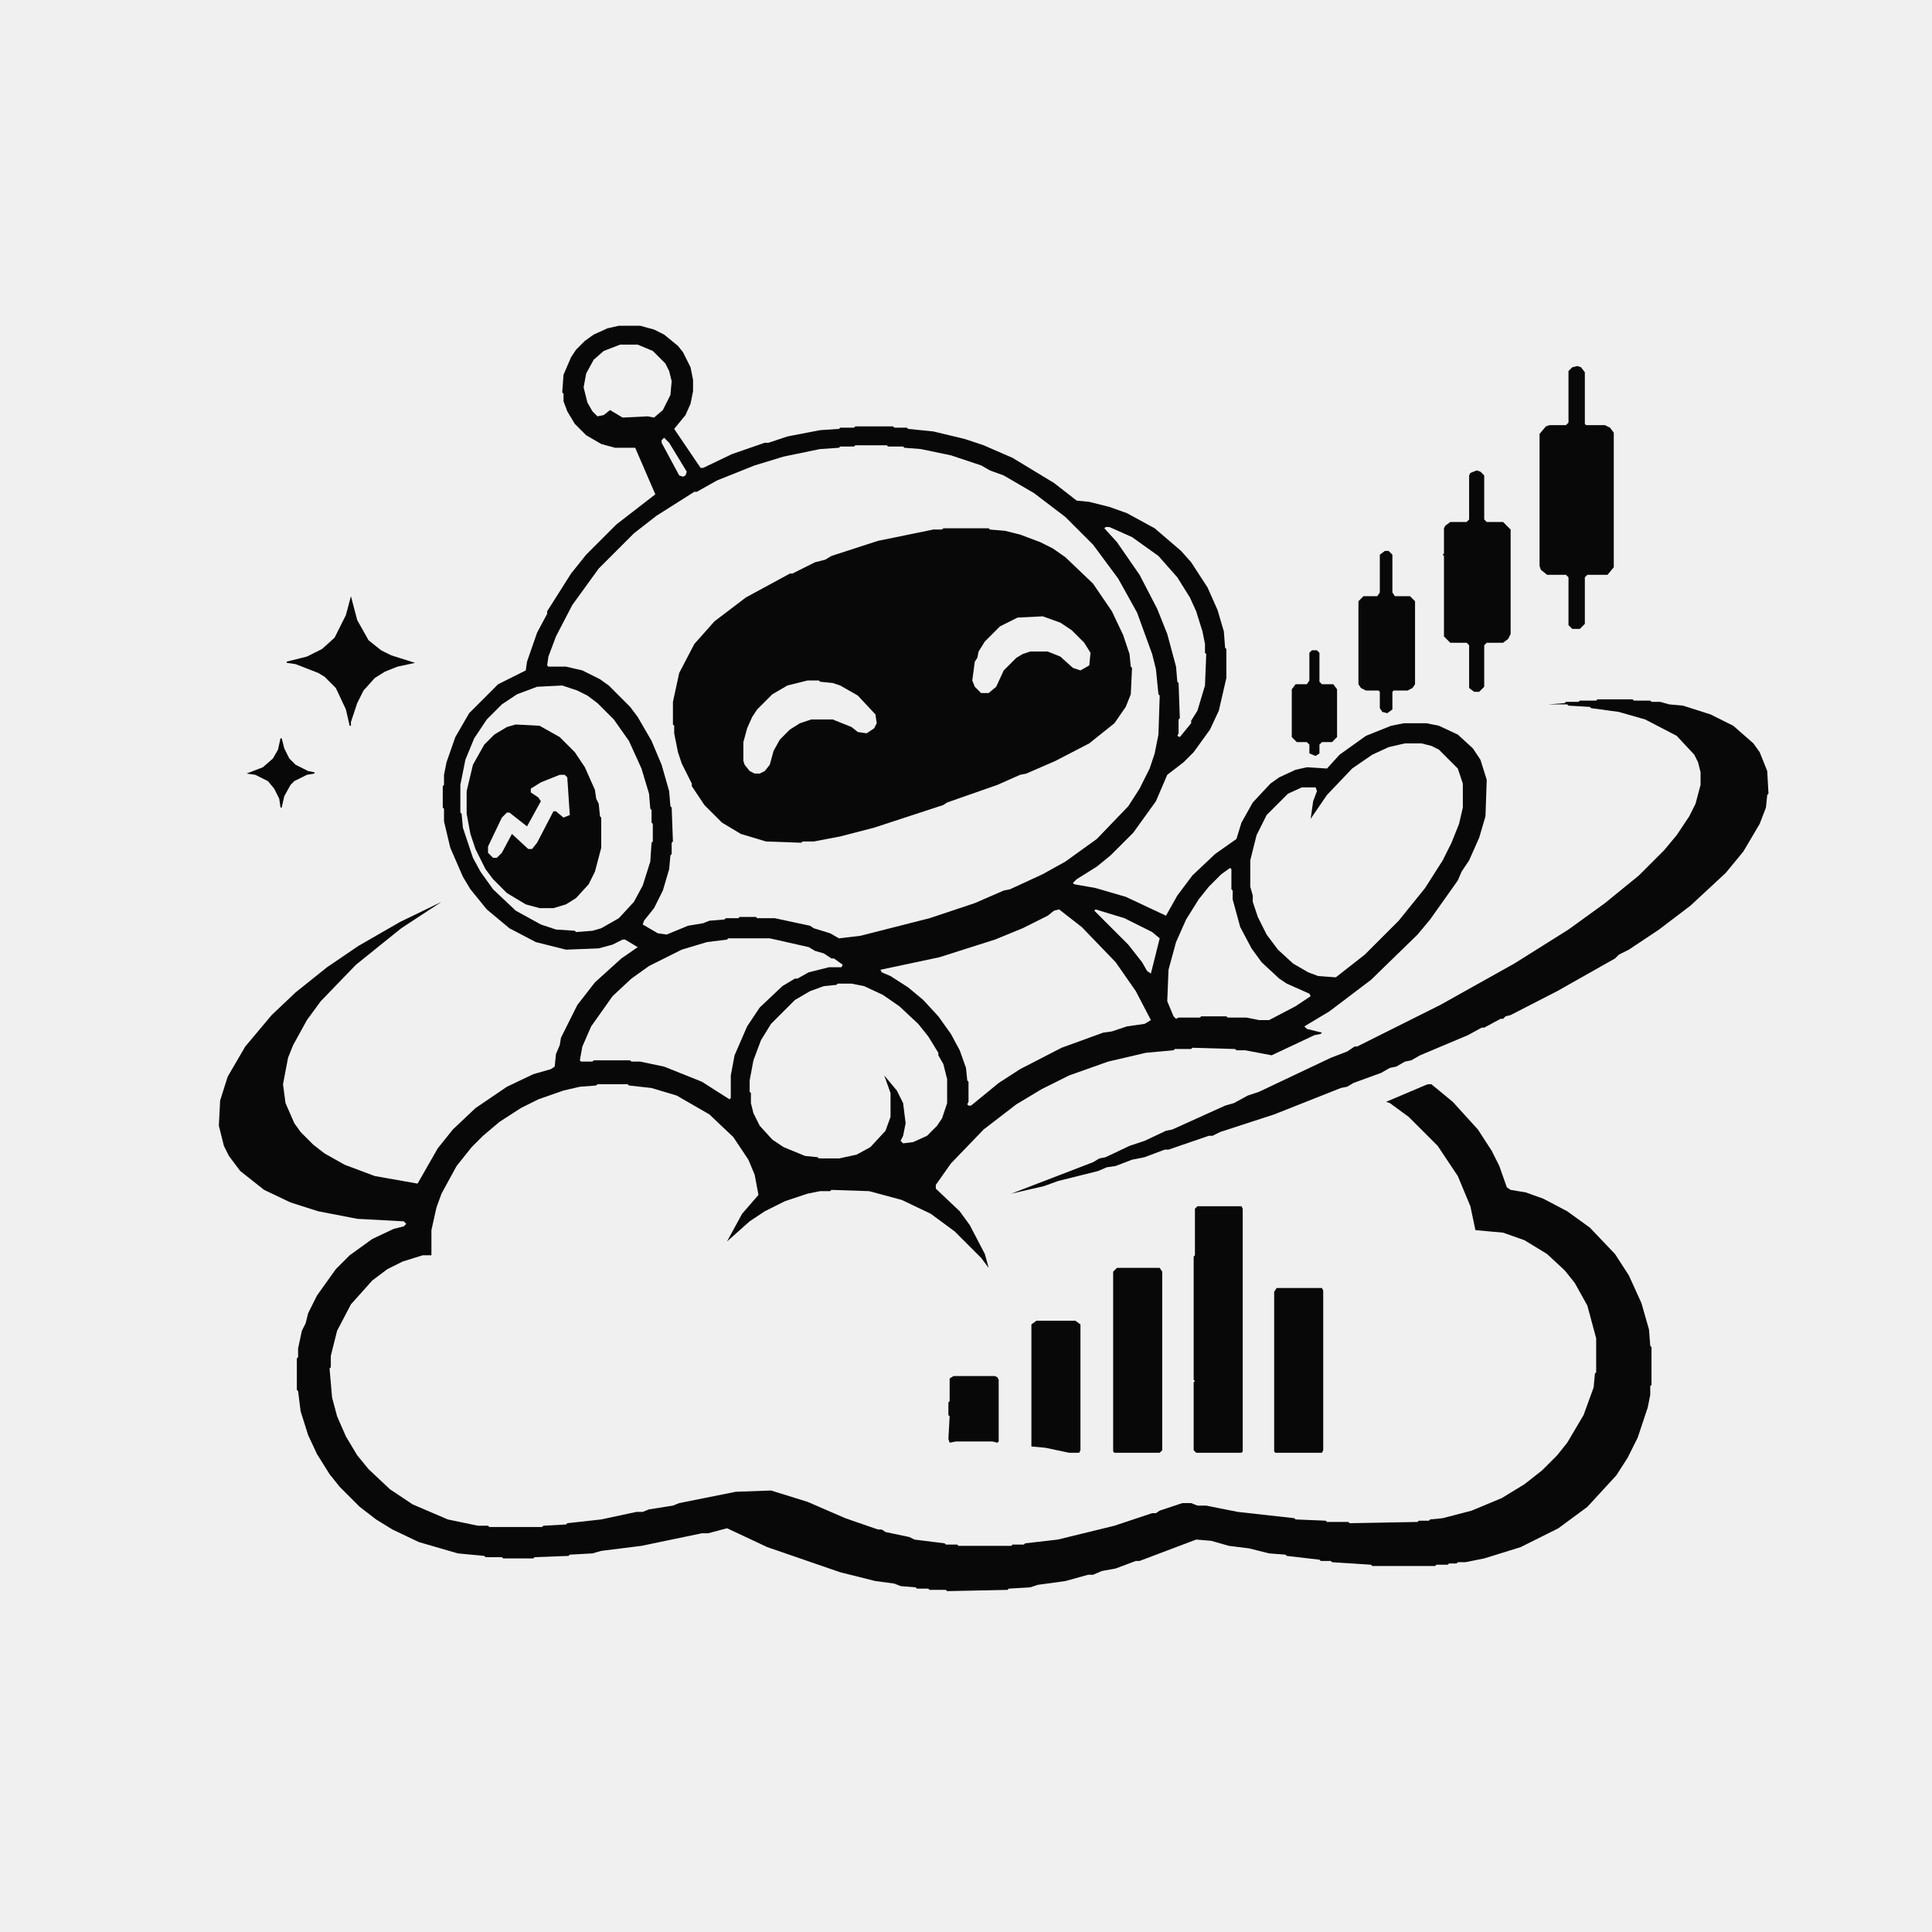
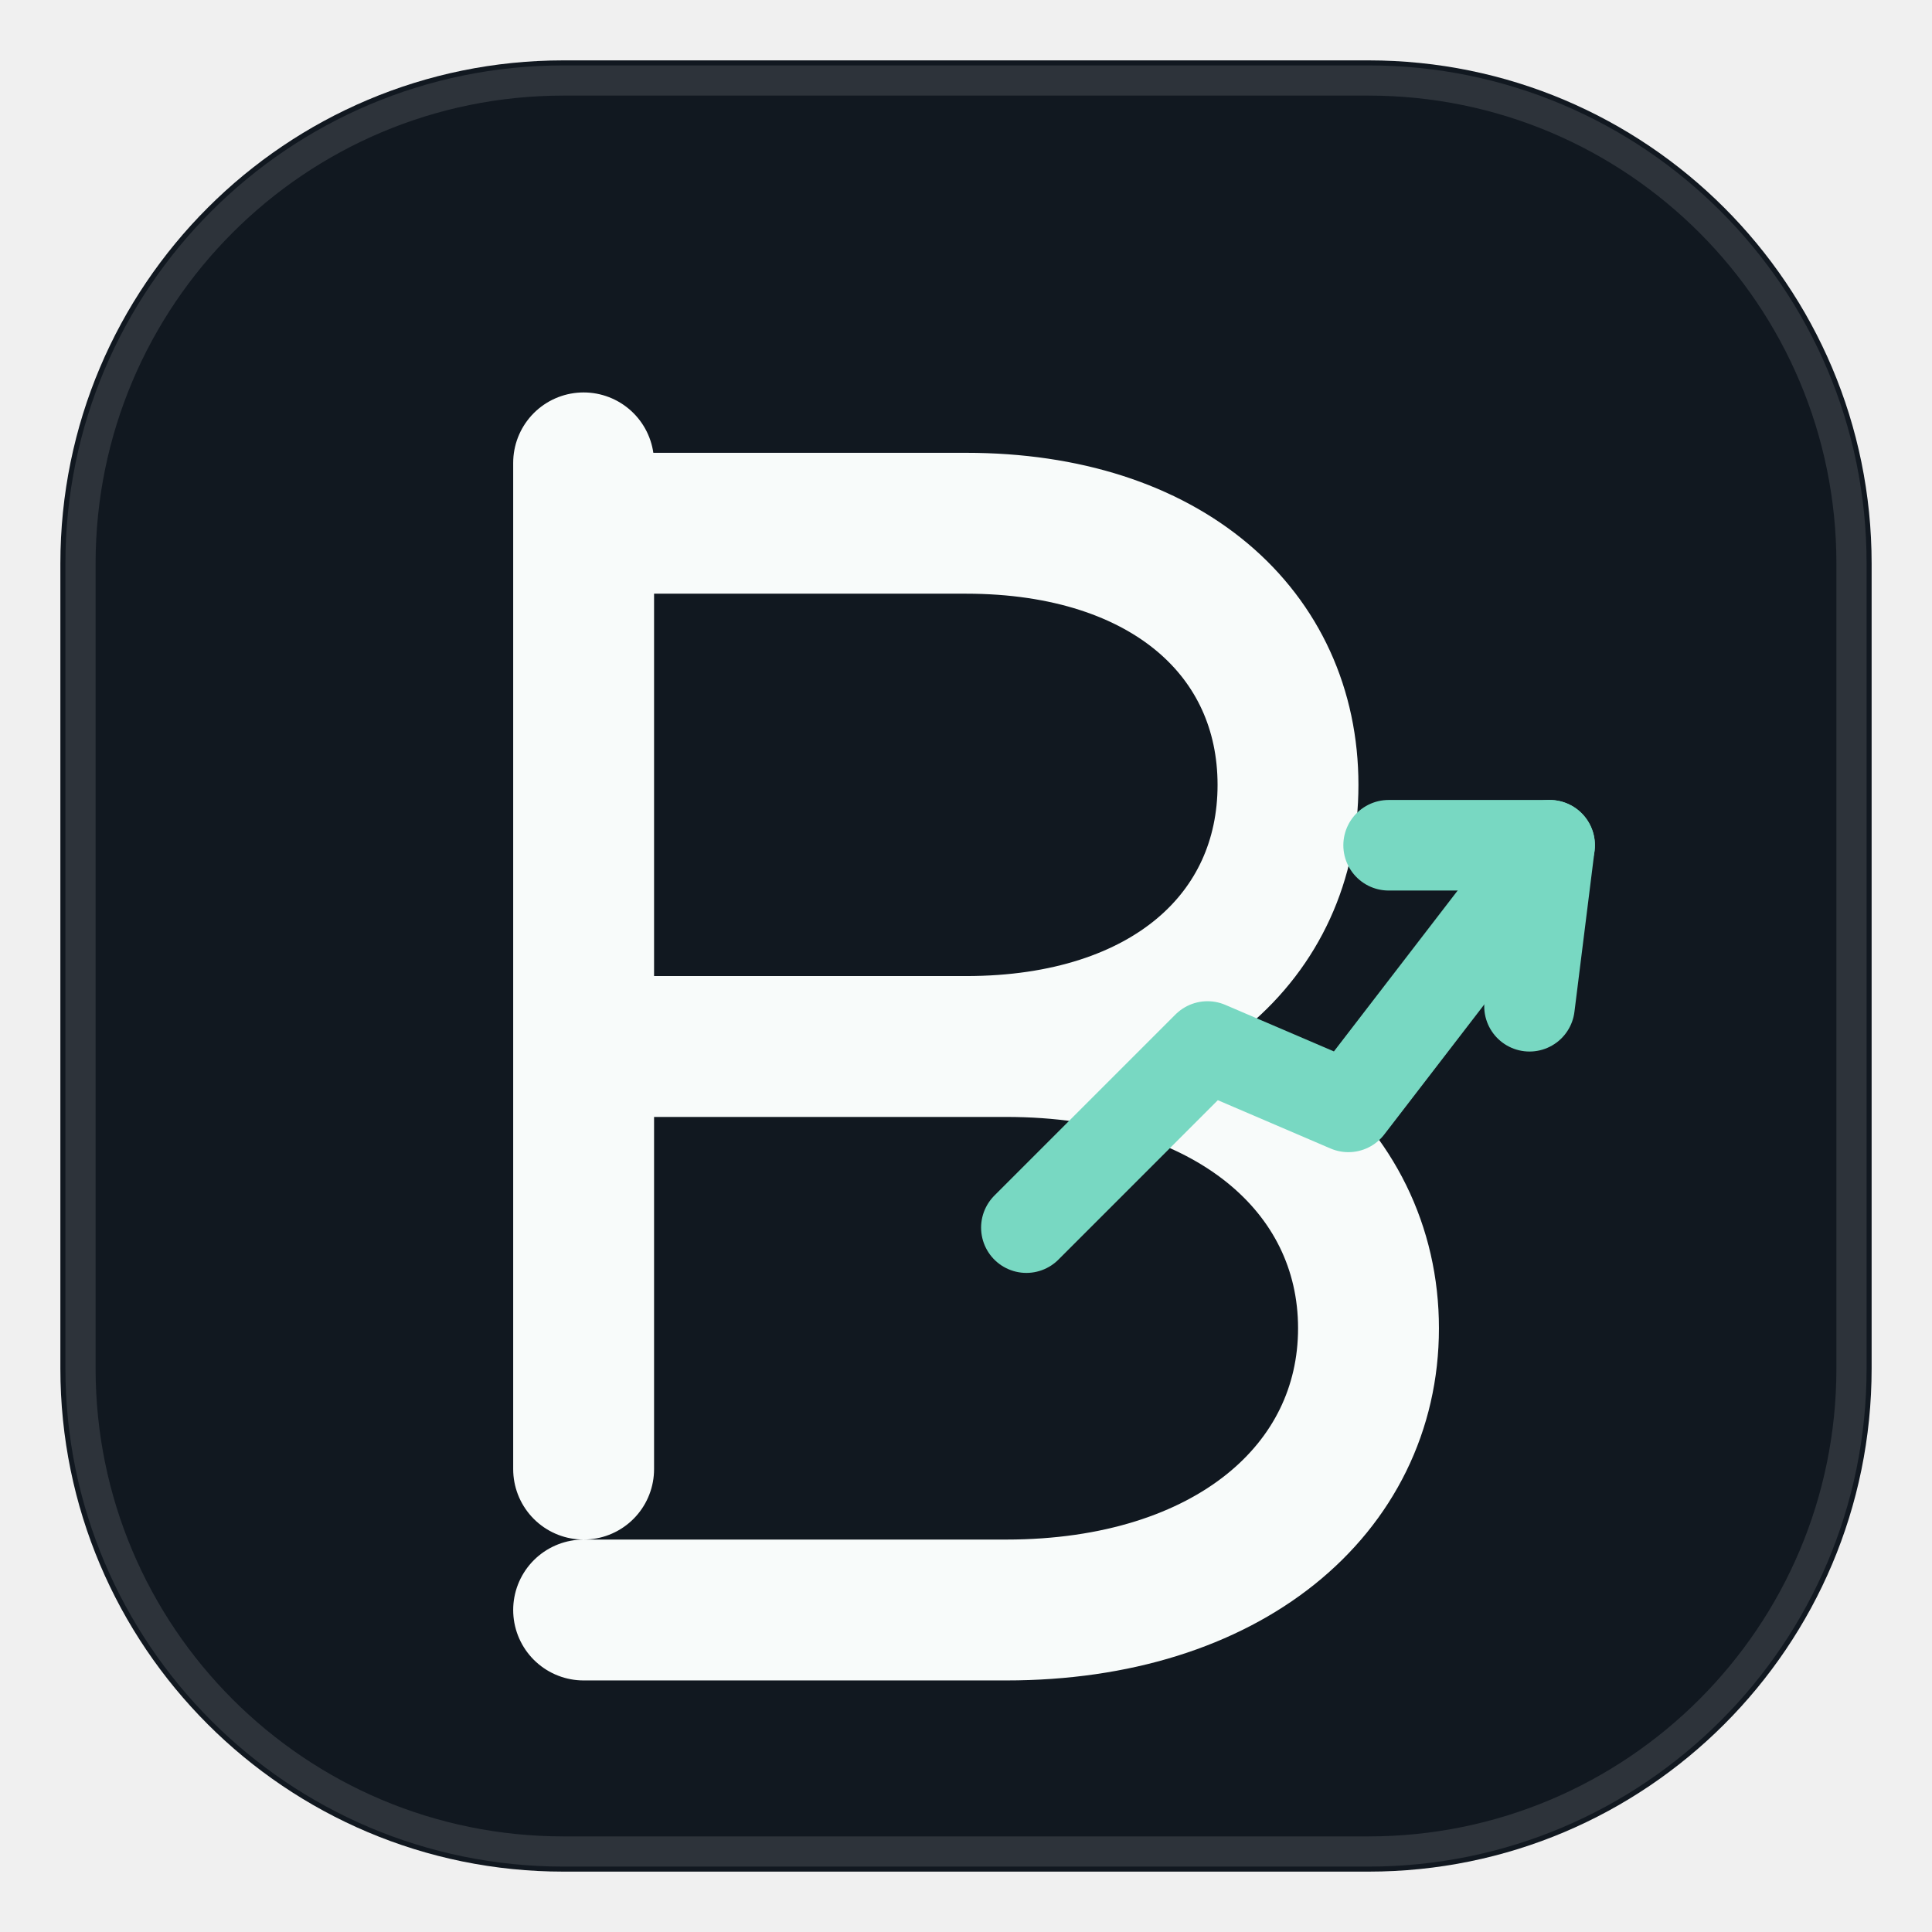
- <svg xmlns="http://www.w3.org/2000/svg" viewBox="0 0 1536 1536" role="img" aria-label="Baymax trading assistant logo">
-   <path d="M 755,1096 L 755,1114 L 754,1115 L 754,1125 L 755,1126 L 754,1144 L 755,1147 L 760,1146 L 789,1146 L 793,1147 L 794,1146 L 794,1097 L 793,1095 L 791,1094 L 758,1094 Z M 824,1050 L 820,1053 L 820,1150 L 831,1151 L 850,1155 L 858,1155 L 859,1153 L 859,1053 L 855,1050 Z M 1015,1024 L 1013,1027 L 1013,1154 L 1014,1155 L 1051,1155 L 1052,1153 L 1052,1026 L 1051,1024 Z M 888,1008 L 885,1011 L 885,1154 L 886,1155 L 922,1155 L 924,1153 L 924,1011 L 922,1008 Z M 952,959 L 950,961 L 950,998 L 949,999 L 949,1097 L 950,1098 L 949,1099 L 949,1153 L 951,1155 L 987,1155 L 988,1154 L 988,961 L 987,959 Z M 223,587 L 221,596 L 217,603 L 209,610 L 196,615 L 203,616 L 213,621 L 218,627 L 222,635 L 223,642 L 224,642 L 226,633 L 231,624 L 234,621 L 244,616 L 250,615 L 250,614 L 245,613 L 235,608 L 230,603 L 226,595 L 224,587 Z M 1399,598 L 1394,591 L 1378,577 L 1360,568 L 1338,561 L 1327,560 L 1320,558 L 1313,558 L 1312,557 L 1299,557 L 1298,556 L 1270,556 L 1269,557 L 1256,557 L 1255,558 L 1245,558 L 1244,559 L 1231,560 L 1246,560 L 1247,561 L 1264,562 L 1265,563 L 1287,566 L 1308,572 L 1333,585 L 1347,600 L 1350,606 L 1352,614 L 1352,624 L 1348,639 L 1343,649 L 1333,664 L 1323,676 L 1303,696 L 1276,718 L 1247,739 L 1204,766 L 1145,799 L 1079,832 L 1077,832 L 1071,836 L 1058,841 L 1001,868 L 992,871 L 981,877 L 974,879 L 932,898 L 927,899 L 910,907 L 898,911 L 879,920 L 874,921 L 869,924 L 804,949 L 830,943 L 841,939 L 873,931 L 880,928 L 887,927 L 900,922 L 910,920 L 926,914 L 929,914 L 961,903 L 964,903 L 970,900 L 1013,886 L 1066,865 L 1071,864 L 1076,861 L 1098,853 L 1105,849 L 1110,848 L 1117,844 L 1122,843 L 1129,839 L 1167,823 L 1178,817 L 1180,817 L 1193,810 L 1195,810 L 1197,808 L 1201,807 L 1238,788 L 1284,762 L 1287,759 L 1295,755 L 1319,739 L 1344,720 L 1372,694 L 1386,677 L 1399,655 L 1404,642 L 1405,632 L 1406,631 L 1405,613 Z M 1043,517 L 1041,519 L 1041,541 L 1039,544 L 1030,544 L 1027,548 L 1027,586 L 1031,590 L 1039,590 L 1041,592 L 1041,599 L 1046,601 L 1049,599 L 1049,592 L 1051,590 L 1059,590 L 1063,586 L 1063,548 L 1060,544 L 1051,544 L 1049,542 L 1049,519 L 1047,517 Z M 279,474 L 275,489 L 266,507 L 256,516 L 244,522 L 228,526 L 228,527 L 235,528 L 253,535 L 258,538 L 267,547 L 275,564 L 278,577 L 279,577 L 279,574 L 284,559 L 289,549 L 298,539 L 306,534 L 316,530 L 330,527 L 311,521 L 303,517 L 293,509 L 284,493 Z M 1101,438 L 1097,441 L 1097,471 L 1095,474 L 1084,474 L 1080,478 L 1080,544 L 1082,547 L 1086,549 L 1096,549 L 1097,550 L 1097,563 L 1099,566 L 1103,567 L 1107,564 L 1107,550 L 1108,549 L 1119,549 L 1123,547 L 1125,544 L 1125,478 L 1121,474 L 1109,474 L 1107,471 L 1107,441 L 1104,438 Z M 1174,374 L 1169,376 L 1168,378 L 1168,413 L 1166,415 L 1153,415 L 1149,418 L 1148,420 L 1148,440 L 1147,441 L 1148,442 L 1148,506 L 1153,511 L 1166,511 L 1168,513 L 1168,547 L 1172,550 L 1176,550 L 1180,546 L 1180,513 L 1182,511 L 1195,511 L 1199,508 L 1201,504 L 1201,421 L 1195,415 L 1182,415 L 1180,413 L 1180,378 L 1177,375 Z M 1254,291 L 1250,292 L 1247,295 L 1247,336 L 1245,338 L 1232,338 L 1229,339 L 1224,345 L 1224,450 L 1225,453 L 1230,457 L 1245,457 L 1247,459 L 1247,497 L 1250,500 L 1256,500 L 1260,496 L 1260,459 L 1262,457 L 1278,457 L 1283,451 L 1283,344 L 1280,340 L 1276,338 L 1261,338 L 1260,337 L 1260,296 L 1257,292 Z M 465,271 L 458,278 L 454,284 L 448,298 L 447,312 L 448,313 L 448,319 L 451,327 L 457,337 L 466,346 L 478,353 L 489,356 L 505,356 L 521,393 L 490,417 L 466,441 L 454,456 L 435,486 L 435,488 L 427,503 L 419,526 L 418,533 L 396,544 L 373,567 L 362,586 L 355,606 L 353,616 L 353,624 L 352,625 L 352,642 L 353,643 L 353,653 L 358,674 L 368,697 L 374,707 L 387,723 L 405,738 L 426,749 L 450,755 L 476,754 L 487,751 L 495,747 L 497,747 L 507,753 L 494,762 L 473,781 L 459,799 L 446,825 L 445,831 L 442,838 L 441,848 L 438,850 L 424,854 L 403,864 L 378,881 L 360,898 L 348,913 L 332,941 L 298,935 L 274,926 L 258,917 L 249,910 L 239,900 L 234,893 L 227,877 L 225,862 L 229,841 L 233,831 L 244,811 L 255,796 L 283,767 L 319,738 L 351,717 L 318,733 L 285,752 L 260,769 L 235,789 L 216,807 L 195,832 L 181,856 L 175,875 L 174,895 L 178,911 L 182,919 L 191,931 L 210,946 L 231,956 L 253,963 L 284,969 L 321,971 L 323,973 L 321,975 L 313,977 L 296,985 L 278,998 L 267,1009 L 252,1030 L 245,1044 L 243,1052 L 240,1058 L 237,1072 L 237,1079 L 236,1080 L 236,1105 L 237,1106 L 239,1122 L 245,1141 L 252,1156 L 262,1172 L 270,1182 L 286,1198 L 299,1208 L 312,1216 L 333,1226 L 364,1235 L 385,1237 L 386,1238 L 399,1238 L 400,1239 L 424,1239 L 425,1238 L 452,1237 L 453,1236 L 471,1235 L 478,1233 L 510,1229 L 558,1219 L 563,1219 L 578,1215 L 610,1230 L 668,1250 L 696,1257 L 711,1259 L 716,1261 L 728,1262 L 729,1263 L 738,1263 L 739,1264 L 752,1264 L 753,1265 L 801,1264 L 802,1263 L 819,1262 L 825,1260 L 847,1257 L 865,1252 L 869,1252 L 876,1249 L 887,1247 L 903,1241 L 906,1241 L 951,1224 L 963,1225 L 977,1229 L 993,1231 L 1009,1235 L 1022,1236 L 1023,1237 L 1049,1240 L 1050,1241 L 1058,1241 L 1059,1242 L 1090,1244 L 1091,1245 L 1141,1245 L 1142,1244 L 1151,1244 L 1152,1243 L 1158,1243 L 1159,1242 L 1165,1242 L 1180,1239 L 1209,1230 L 1239,1215 L 1262,1198 L 1285,1173 L 1294,1159 L 1302,1143 L 1310,1119 L 1312,1109 L 1312,1102 L 1313,1101 L 1313,1071 L 1312,1070 L 1311,1057 L 1305,1036 L 1295,1014 L 1284,997 L 1264,976 L 1246,963 L 1227,953 L 1213,948 L 1201,946 L 1198,944 L 1192,927 L 1186,915 L 1175,898 L 1155,876 L 1138,862 L 1135,862 L 1102,876 L 1105,877 L 1120,888 L 1143,911 L 1159,935 L 1169,959 L 1173,978 L 1195,980 L 1212,986 L 1230,997 L 1244,1010 L 1252,1020 L 1262,1038 L 1269,1064 L 1269,1091 L 1268,1092 L 1267,1103 L 1259,1125 L 1246,1147 L 1238,1157 L 1226,1169 L 1212,1180 L 1194,1191 L 1170,1201 L 1147,1207 L 1137,1208 L 1136,1209 L 1128,1209 L 1127,1210 L 1073,1211 L 1072,1210 L 1055,1210 L 1054,1209 L 1030,1208 L 1029,1207 L 984,1202 L 959,1197 L 952,1197 L 947,1195 L 940,1195 L 922,1201 L 919,1203 L 916,1203 L 886,1213 L 841,1224 L 815,1227 L 814,1228 L 805,1228 L 804,1229 L 762,1229 L 761,1228 L 752,1228 L 751,1227 L 727,1224 L 723,1222 L 704,1218 L 701,1216 L 698,1216 L 672,1207 L 642,1194 L 613,1185 L 585,1186 L 540,1195 L 535,1197 L 516,1200 L 511,1202 L 506,1202 L 478,1208 L 451,1211 L 450,1212 L 432,1213 L 431,1214 L 389,1214 L 388,1213 L 380,1213 L 356,1208 L 328,1196 L 310,1184 L 293,1168 L 284,1157 L 275,1142 L 268,1126 L 264,1111 L 262,1088 L 263,1087 L 263,1078 L 268,1058 L 279,1037 L 296,1018 L 308,1009 L 320,1003 L 336,998 L 343,998 L 343,978 L 347,960 L 351,949 L 363,927 L 375,912 L 384,903 L 397,892 L 414,881 L 428,874 L 448,867 L 461,864 L 474,863 L 475,862 L 499,862 L 500,863 L 518,865 L 538,871 L 564,886 L 583,904 L 595,922 L 600,934 L 603,950 L 590,965 L 578,987 L 596,971 L 608,963 L 624,955 L 642,949 L 652,947 L 660,947 L 661,946 L 691,947 L 717,954 L 740,965 L 759,979 L 780,1000 L 786,1008 L 783,997 L 771,974 L 763,963 L 744,945 L 744,942 L 756,925 L 782,898 L 808,878 L 828,866 L 850,855 L 881,844 L 911,837 L 933,835 L 934,834 L 947,834 L 948,833 L 982,834 L 983,835 L 990,835 L 1011,839 L 1045,823 L 1050,822 L 1051,821 L 1039,818 L 1037,816 L 1057,804 L 1090,779 L 1127,743 L 1137,731 L 1159,700 L 1162,693 L 1168,684 L 1176,666 L 1181,649 L 1182,620 L 1177,604 L 1171,595 L 1159,584 L 1144,577 L 1134,575 L 1116,575 L 1106,577 L 1086,585 L 1065,600 L 1055,611 L 1039,610 L 1030,612 L 1017,618 L 1010,623 L 996,638 L 987,654 L 983,667 L 966,679 L 948,696 L 936,712 L 927,728 L 895,713 L 871,706 L 854,703 L 853,702 L 856,699 L 872,689 L 883,680 L 901,662 L 919,637 L 928,616 L 941,606 L 949,598 L 962,580 L 969,565 L 975,539 L 975,516 L 974,515 L 973,502 L 968,485 L 960,467 L 947,447 L 939,438 L 918,420 L 896,408 L 882,403 L 866,399 L 856,398 L 838,384 L 805,364 L 782,354 L 767,349 L 742,343 L 722,341 L 721,340 L 711,340 L 710,339 L 680,339 L 679,340 L 668,340 L 667,341 L 652,342 L 626,347 L 611,352 L 608,352 L 582,361 L 559,372 L 557,372 L 536,341 L 545,330 L 549,321 L 551,311 L 551,302 L 549,292 L 543,280 L 539,275 L 528,266 L 520,262 L 509,259 L 492,259 L 483,261 L 472,266 Z M 613,814 L 632,795 L 644,788 L 655,784 L 665,783 L 666,782 L 677,782 L 687,784 L 702,791 L 715,800 L 730,814 L 738,824 L 746,837 L 746,839 L 750,846 L 753,858 L 753,877 L 749,889 L 745,895 L 737,903 L 726,908 L 718,909 L 716,907 L 718,903 L 720,893 L 718,877 L 713,867 L 703,855 L 708,869 L 708,888 L 704,899 L 692,912 L 681,918 L 667,921 L 651,921 L 650,920 L 640,919 L 623,912 L 614,906 L 604,895 L 599,885 L 597,877 L 597,869 L 596,868 L 596,859 L 599,843 L 605,827 Z M 670,767 L 669,769 L 659,769 L 643,773 L 634,778 L 632,778 L 622,784 L 604,801 L 594,816 L 584,839 L 581,855 L 581,873 L 580,874 L 558,860 L 528,848 L 509,844 L 502,844 L 501,843 L 472,843 L 471,844 L 462,844 L 461,843 L 463,832 L 470,816 L 487,792 L 502,778 L 516,768 L 542,755 L 562,749 L 578,747 L 579,746 L 612,746 L 643,753 L 648,756 L 655,758 L 661,762 L 663,762 Z M 871,723 L 894,730 L 916,741 L 922,746 L 915,774 L 912,772 L 908,765 L 897,751 L 870,724 Z M 842,723 L 860,737 L 887,765 L 903,788 L 915,811 L 910,814 L 896,816 L 884,820 L 877,821 L 844,833 L 811,850 L 794,861 L 772,879 L 770,879 L 769,878 L 770,876 L 770,860 L 769,859 L 768,849 L 763,835 L 756,822 L 746,808 L 734,795 L 722,785 L 708,776 L 701,773 L 700,771 L 747,761 L 791,747 L 813,738 L 833,728 L 838,724 Z M 978,690 L 979,691 L 979,707 L 980,708 L 980,715 L 986,737 L 995,754 L 1003,765 L 1017,778 L 1023,782 L 1041,790 L 1042,792 L 1030,800 L 1009,811 L 1001,811 L 991,809 L 976,809 L 975,808 L 955,808 L 954,809 L 937,809 L 935,810 L 933,808 L 928,796 L 929,771 L 935,749 L 943,731 L 953,715 L 961,705 L 971,695 Z M 1144,596 L 1159,611 L 1163,623 L 1163,642 L 1160,655 L 1154,670 L 1147,684 L 1133,706 L 1112,732 L 1085,759 L 1062,777 L 1048,776 L 1040,773 L 1028,766 L 1016,755 L 1007,743 L 1000,729 L 996,717 L 996,712 L 994,705 L 994,684 L 999,664 L 1007,648 L 1024,631 L 1035,626 L 1046,626 L 1047,629 L 1044,637 L 1042,651 L 1055,632 L 1075,611 L 1091,600 L 1104,594 L 1117,591 L 1130,591 L 1138,593 Z M 427,546 L 447,545 L 459,549 L 467,553 L 475,559 L 488,572 L 500,589 L 510,611 L 516,631 L 517,643 L 518,644 L 518,654 L 519,655 L 519,669 L 518,670 L 517,685 L 511,704 L 504,717 L 492,730 L 478,738 L 471,740 L 458,741 L 457,740 L 442,739 L 430,735 L 410,724 L 392,707 L 382,693 L 376,682 L 368,658 L 367,647 L 366,646 L 366,624 L 370,604 L 377,587 L 387,572 L 399,560 L 411,552 Z M 410,576 L 403,578 L 393,584 L 385,592 L 376,608 L 371,629 L 371,647 L 374,663 L 378,675 L 386,691 L 392,699 L 403,710 L 418,719 L 429,722 L 440,722 L 450,719 L 458,714 L 468,703 L 473,693 L 478,674 L 478,650 L 477,649 L 476,639 L 474,635 L 473,628 L 465,610 L 457,598 L 445,586 L 429,577 Z M 449,616 L 451,618 L 453,648 L 448,650 L 442,645 L 440,645 L 427,670 L 423,675 L 420,675 L 407,663 L 399,678 L 395,682 L 392,682 L 388,678 L 388,673 L 399,650 L 403,646 L 405,646 L 419,657 L 430,637 L 428,634 L 422,630 L 422,627 L 430,622 L 445,616 Z M 879,419 L 882,419 L 900,427 L 921,442 L 936,459 L 946,475 L 951,486 L 956,502 L 958,512 L 958,519 L 959,520 L 958,545 L 952,565 L 947,573 L 947,575 L 938,586 L 936,585 L 937,583 L 937,572 L 938,571 L 937,543 L 936,542 L 935,530 L 928,504 L 920,484 L 906,457 L 888,431 L 878,420 Z M 869,433 L 889,460 L 904,487 L 916,520 L 919,532 L 921,552 L 922,553 L 921,584 L 918,599 L 914,611 L 906,627 L 897,641 L 872,667 L 847,685 L 829,695 L 803,707 L 798,708 L 775,718 L 739,730 L 684,744 L 667,746 L 660,742 L 647,738 L 644,736 L 616,730 L 602,730 L 601,729 L 588,729 L 587,730 L 577,730 L 576,731 L 564,732 L 559,734 L 547,736 L 530,743 L 523,742 L 511,735 L 512,732 L 520,722 L 527,708 L 532,691 L 533,680 L 534,679 L 534,670 L 535,669 L 534,642 L 533,641 L 532,629 L 526,608 L 518,589 L 507,570 L 501,562 L 484,545 L 477,540 L 463,533 L 450,530 L 436,530 L 435,529 L 436,522 L 442,506 L 455,481 L 476,452 L 504,424 L 522,410 L 552,391 L 554,391 L 570,382 L 600,370 L 623,363 L 652,357 L 667,356 L 668,355 L 679,355 L 680,354 L 705,354 L 706,355 L 718,355 L 719,356 L 732,357 L 756,362 L 780,370 L 787,374 L 798,378 L 822,392 L 847,411 Z M 884,486 L 869,464 L 847,443 L 837,436 L 827,431 L 811,425 L 799,422 L 787,421 L 786,420 L 750,420 L 749,421 L 742,421 L 698,430 L 661,442 L 656,445 L 648,447 L 630,456 L 628,456 L 593,475 L 568,494 L 552,512 L 540,535 L 535,558 L 535,576 L 536,577 L 536,583 L 539,598 L 542,607 L 550,623 L 550,625 L 560,640 L 574,654 L 589,663 L 609,669 L 637,670 L 638,669 L 647,669 L 668,665 L 695,658 L 750,640 L 753,638 L 793,624 L 811,616 L 816,615 L 839,605 L 866,591 L 886,575 L 895,562 L 899,552 L 900,531 L 899,530 L 898,520 L 893,505 Z M 696,568 L 697,575 L 695,579 L 689,583 L 682,582 L 677,578 L 662,572 L 645,572 L 636,575 L 628,580 L 620,588 L 615,597 L 612,608 L 608,613 L 604,615 L 600,615 L 596,613 L 592,608 L 591,605 L 591,590 L 594,579 L 598,570 L 602,564 L 614,552 L 626,545 L 642,541 L 651,541 L 652,542 L 662,543 L 668,545 L 682,553 Z M 867,519 L 866,529 L 859,533 L 853,531 L 843,522 L 833,518 L 819,518 L 813,520 L 808,523 L 798,533 L 792,546 L 786,551 L 780,551 L 775,546 L 773,541 L 775,526 L 777,523 L 778,518 L 783,510 L 795,498 L 809,491 L 829,490 L 843,495 L 852,501 L 862,511 Z M 528,348 L 532,352 L 546,375 L 545,378 L 543,379 L 540,378 L 526,352 L 526,350 Z M 472,286 L 480,279 L 493,274 L 507,274 L 519,279 L 529,289 L 532,295 L 534,303 L 533,314 L 527,326 L 520,332 L 515,331 L 495,332 L 485,326 L 480,330 L 475,331 L 471,327 L 467,320 L 464,308 L 466,297 Z" fill="#080808" fill-rule="evenodd" />
+ <svg xmlns="http://www.w3.org/2000/svg" viewBox="0 0 96 96" role="img" aria-labelledby="title desc">
+   <rect x="3" y="3" width="90" height="90" rx="25" fill="#111820" />
+   <rect x="4" y="4" width="88" height="88" rx="24" fill="none" stroke="#ffffff" stroke-opacity=".12" stroke-width="1.5" />
+   <path d="M29 23v50M29 26h19c10 0 16 5.5 16 13s-6 13-16 13H29m0 0h21c11 0 18 6 18 14s-7 14-18 14H29" fill="none" stroke="#f8fbfa" stroke-width="7" stroke-linecap="round" stroke-linejoin="round" />
+   <path d="m51 61 9-9 7 3 10-13" fill="none" stroke="#78d8c2" stroke-width="4.5" stroke-linecap="round" stroke-linejoin="round" />
+   <path d="m69 42 8 0-1 8" fill="none" stroke="#78d8c2" stroke-width="4.5" stroke-linecap="round" stroke-linejoin="round" />
</svg>
